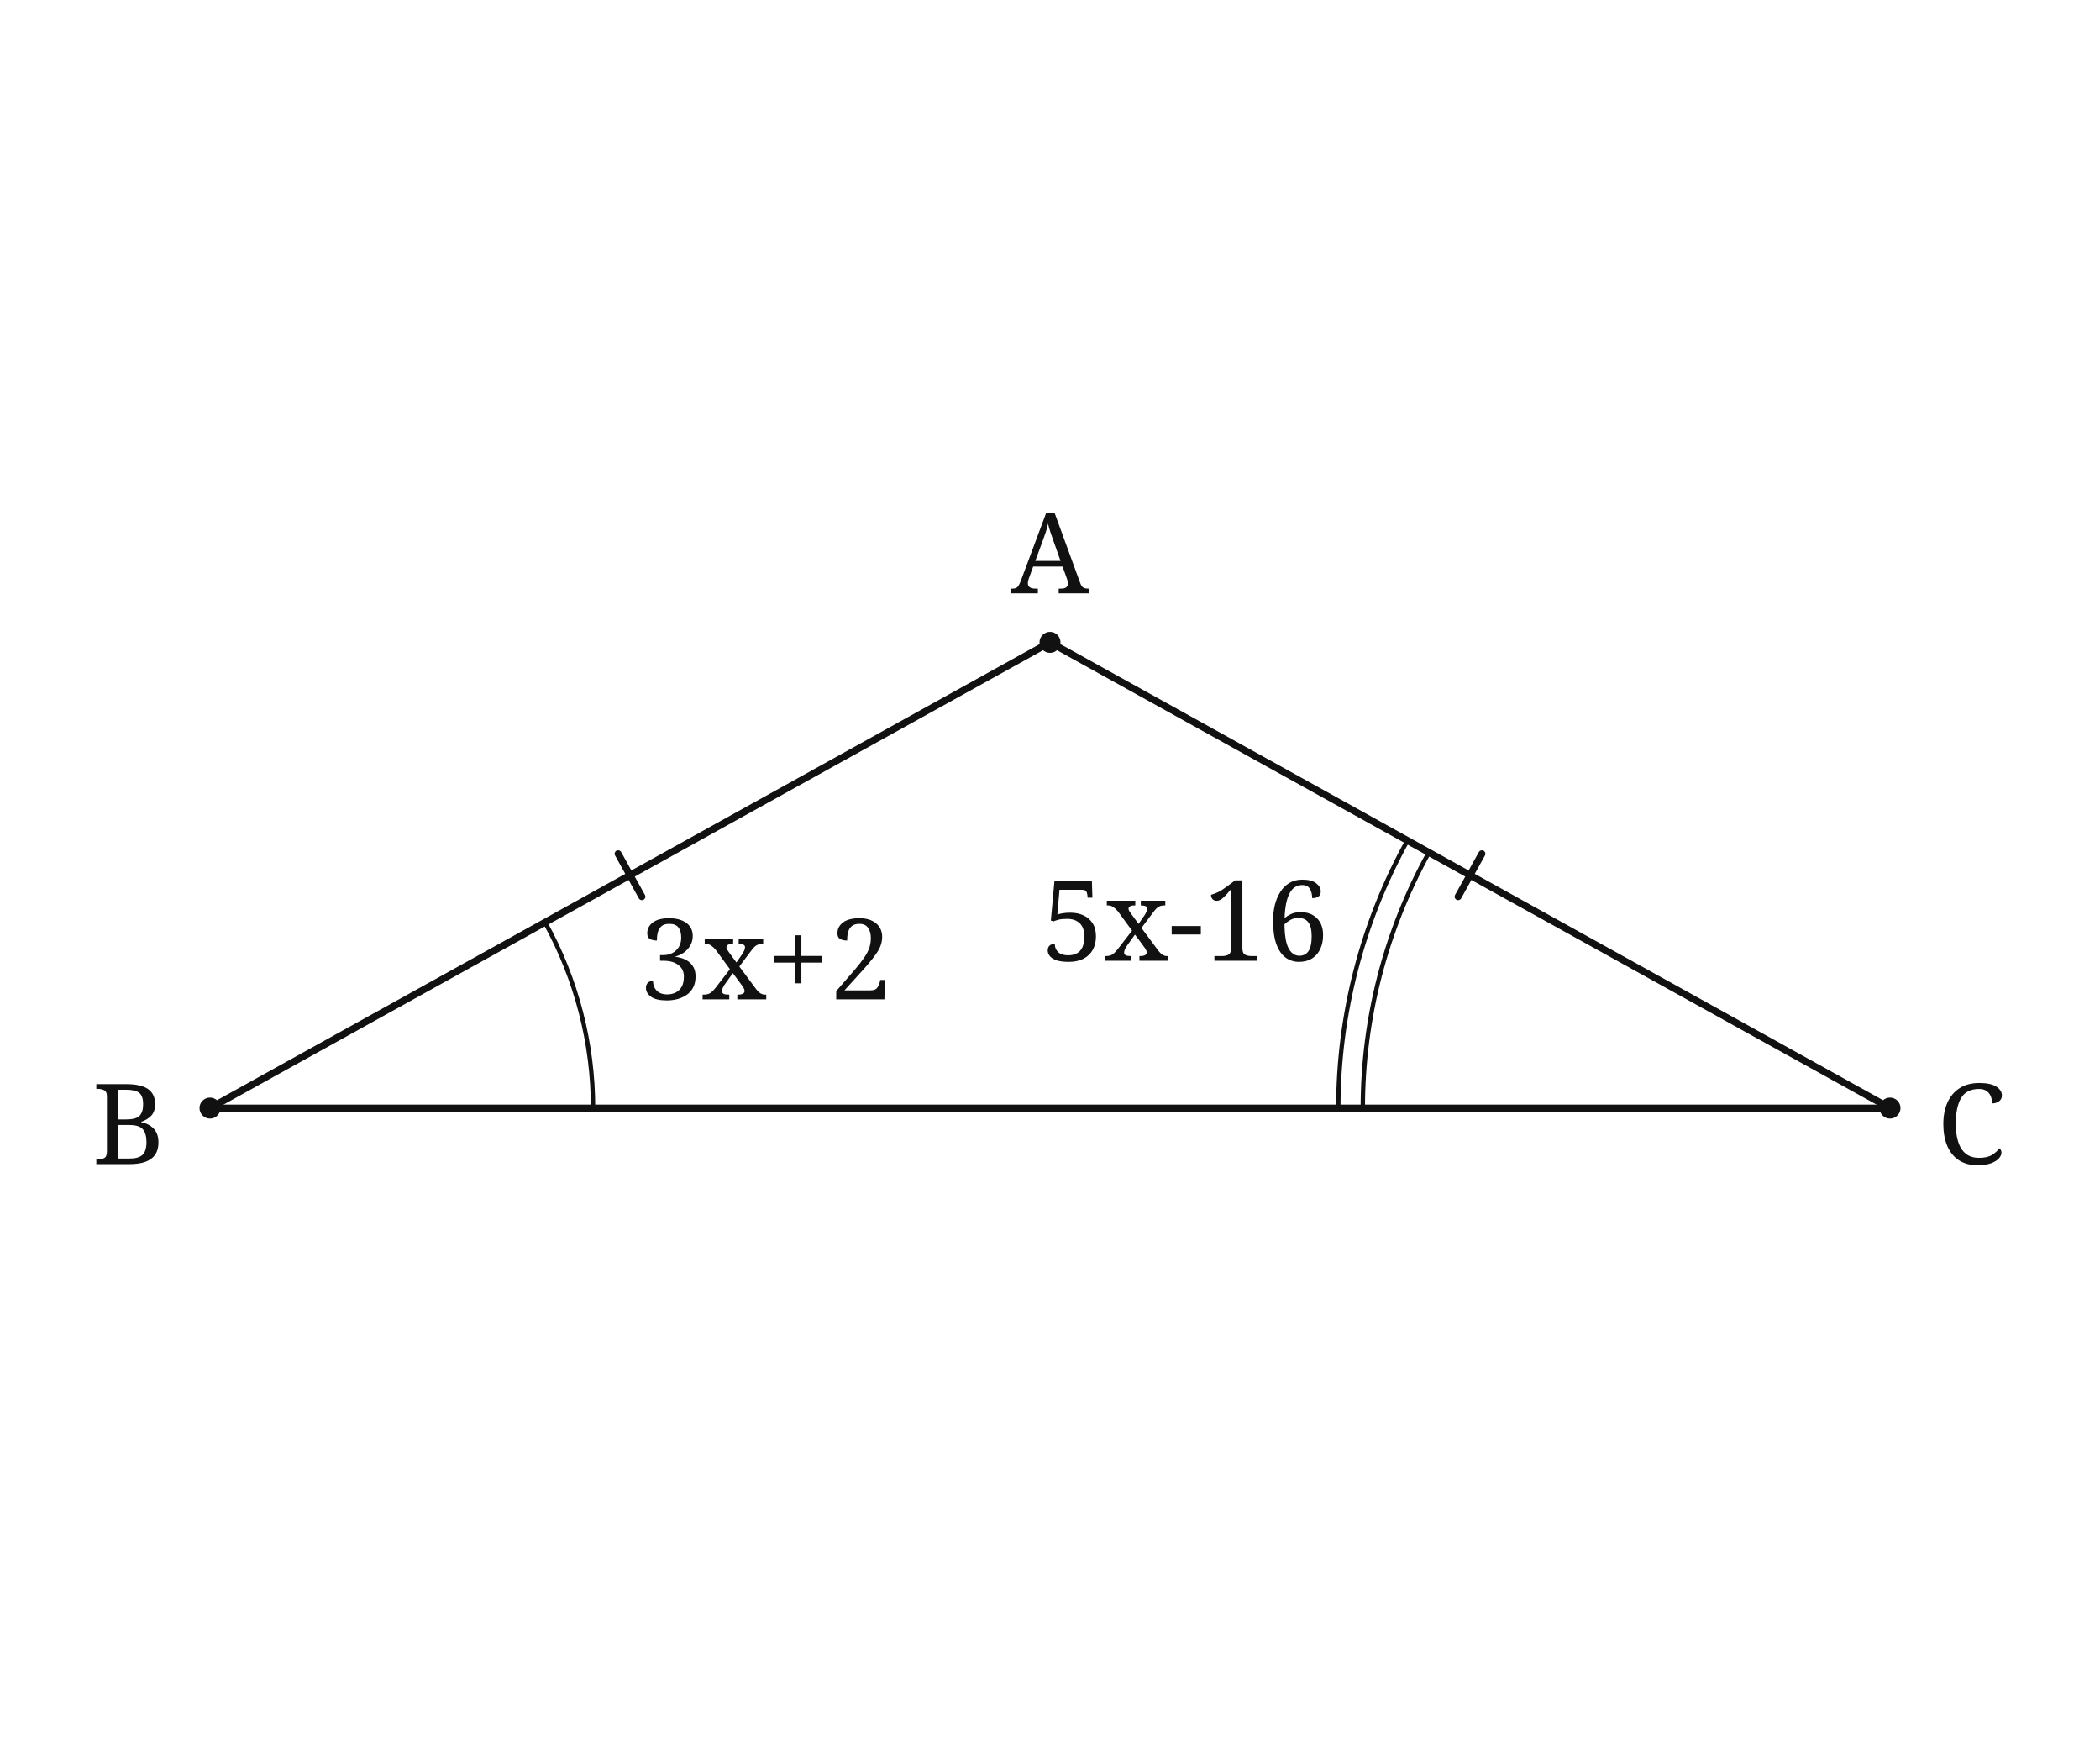
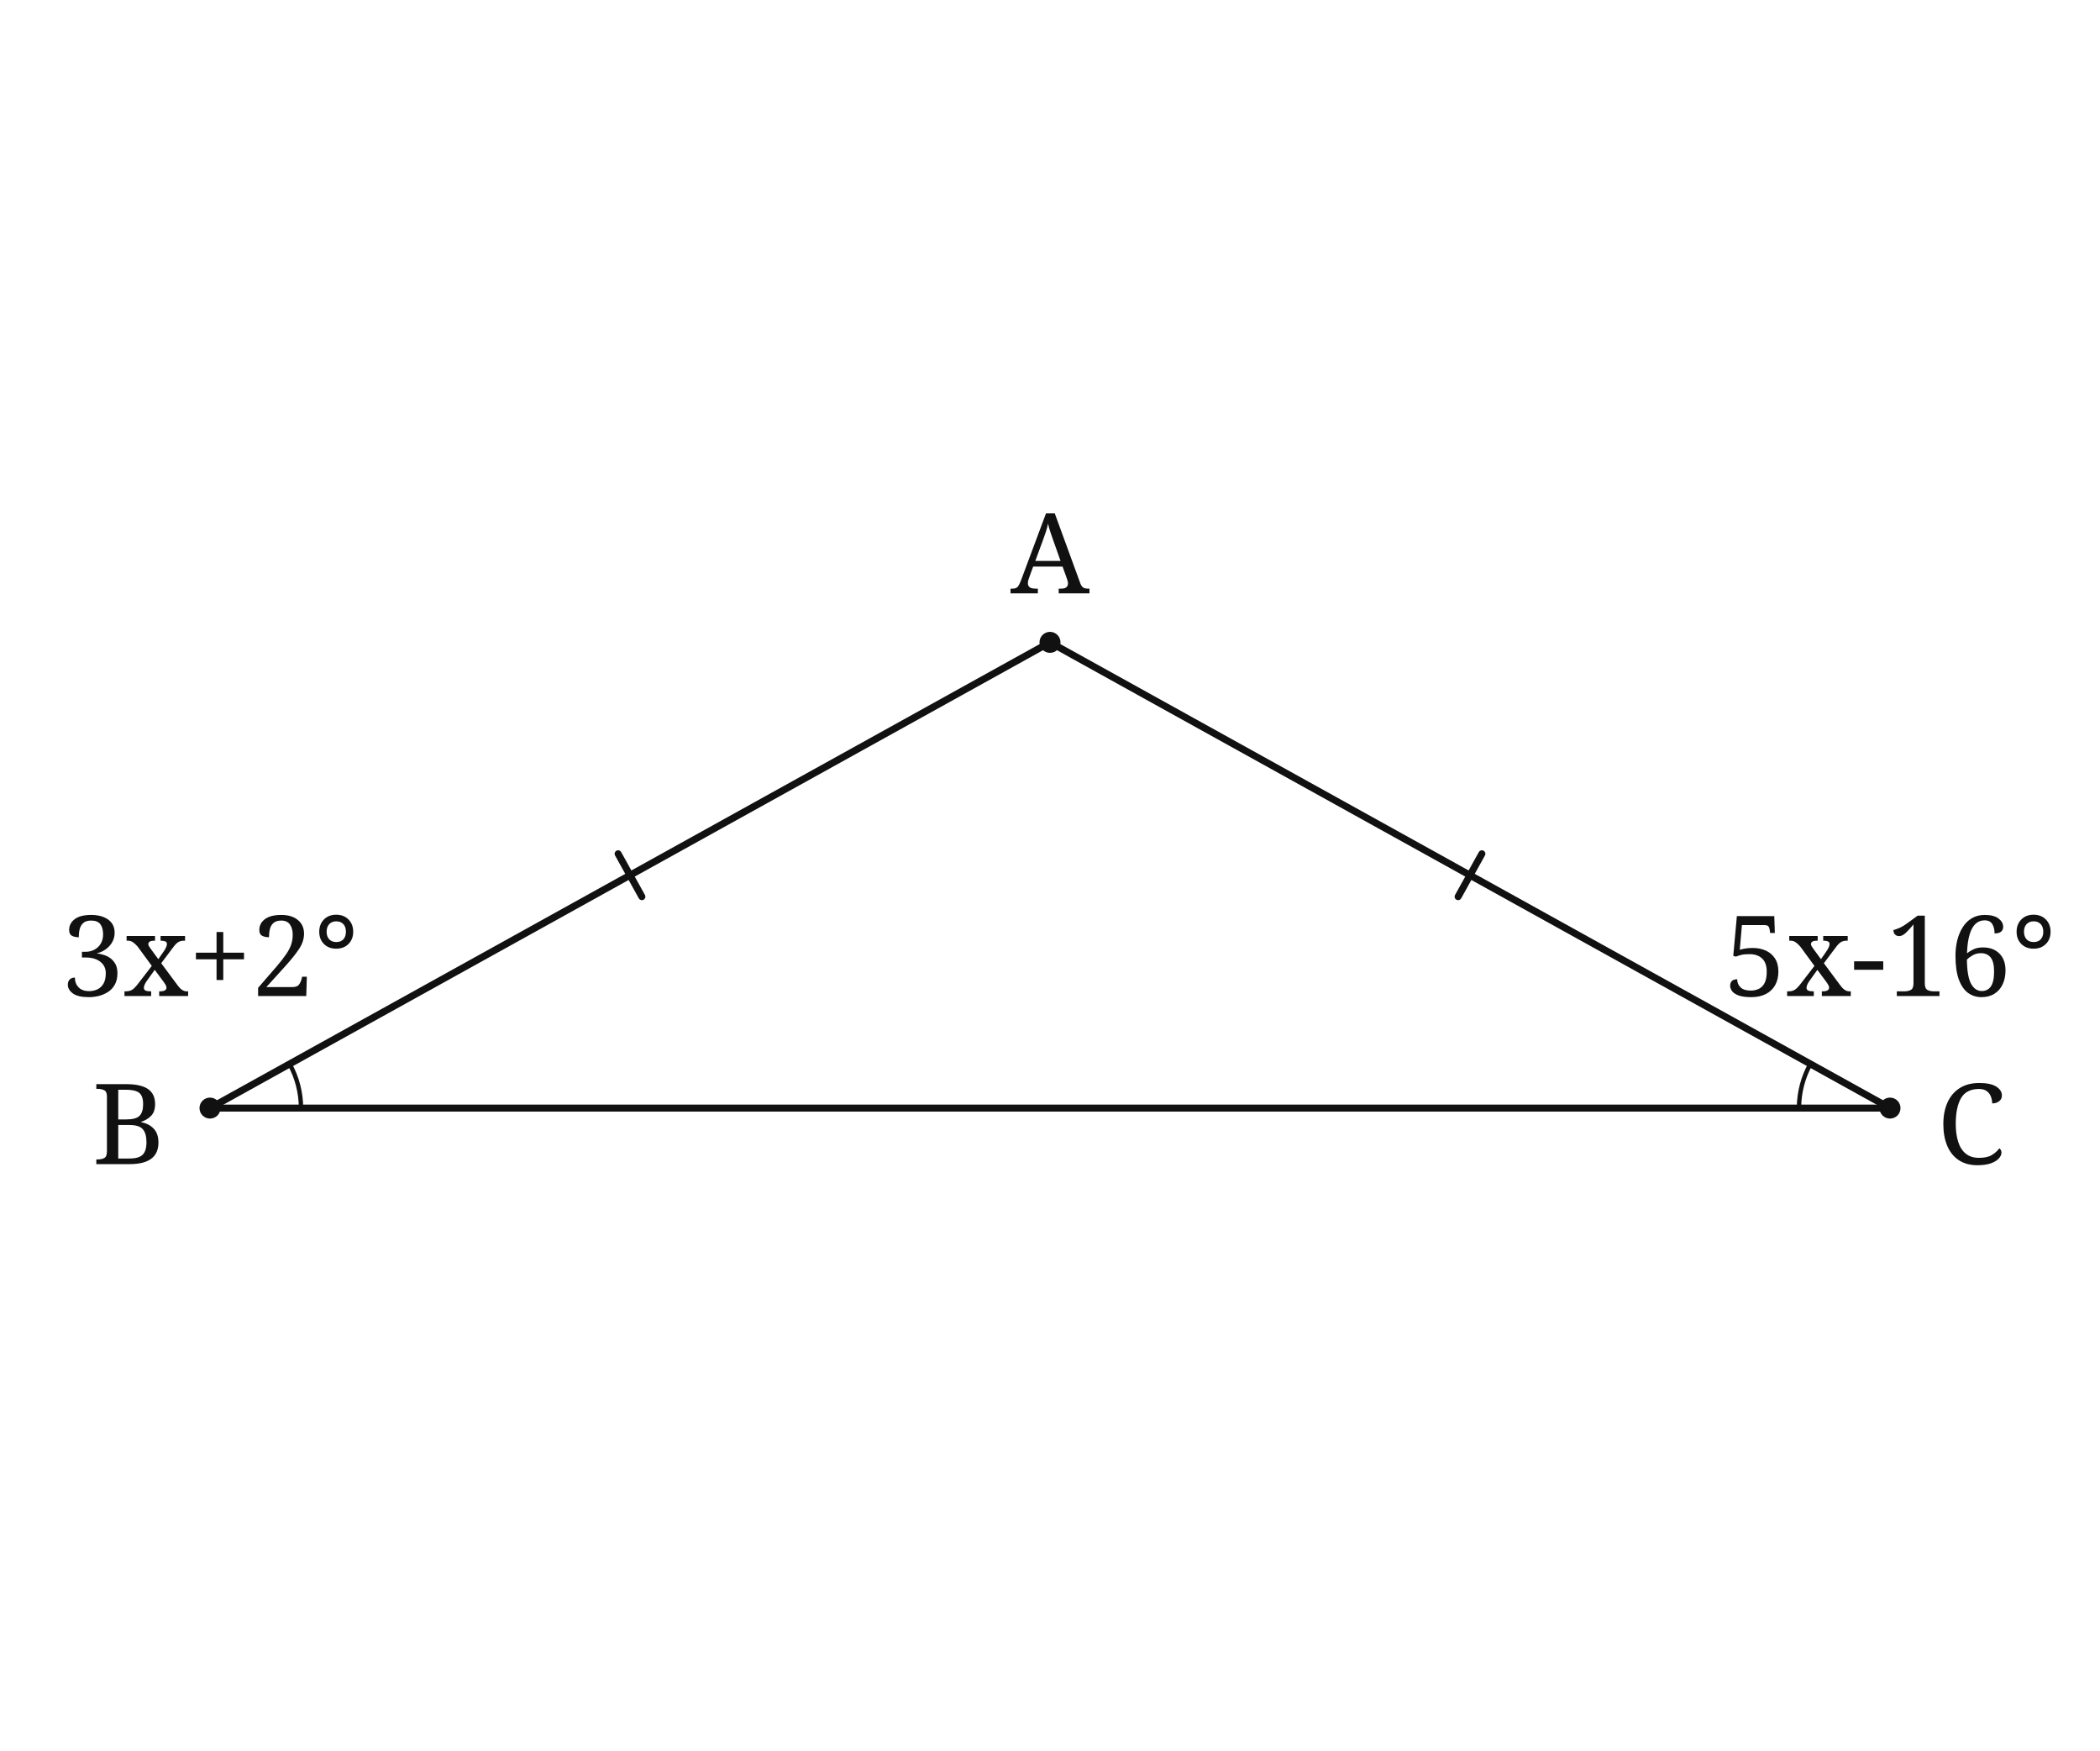
<svg xmlns="http://www.w3.org/2000/svg" viewBox="0 0 600 500" role="img" aria-labelledby="u04-l15-s10-title">
  <g fill="none" stroke="#111" stroke-width="2" stroke-linejoin="round" stroke-linecap="round" font-family="Literata, Georgia, serif">
    <g transform="translate(0,0)">
      <g id="u04-l15-s10-p1-givens">
        <path d="M300,183.483L60,316.517" stroke-width="2" />
        <path d="M60,316.517L540,316.517" stroke-width="2" />
        <path d="M540,316.517L300,183.483" stroke-width="2" />
        <path d="M176.606,243.878L183.394,256.122" stroke-width="2" />
        <path d="M416.606,256.122L423.394,243.878" stroke-width="2" />
-         <text x="218.776" y="285.455" font-size="32" text-anchor="middle" stroke="none" fill="#111">3x+2</text>
-         <text x="338.625" y="274.438" font-size="32" text-anchor="middle" stroke="none" fill="#111">5x-16</text>
-         <path d="M155.72,263.459A109.442,109.442 0 0 1 169.442,316.517" stroke-width="1.25" />
-         <path d="M408.259,243.492A150.627,150.627 0 0 0 389.373,316.517" stroke-width="1.25" />
-         <path d="M402.136,240.098A157.627,157.627 0 0 0 382.373,316.517" stroke-width="1.25" />
+         <text x="60" y="284.517" font-size="32" text-anchor="middle" stroke="none" fill="#111">3x+2°</text>
+         <text x="540" y="284.517" font-size="32" text-anchor="middle" stroke="none" fill="#111">5x-16°</text>
+         <path d="M82.74,303.912A26,26 0 0 1 86,316.517" stroke-width="1.25" />
+         <path d="M517.26,303.912A26,26 0 0 0 514,316.517" stroke-width="1.25" />
        <text x="300" y="169.483" font-size="32" text-anchor="middle" stroke="none" fill="#111">A</text>
        <circle cx="300" cy="183.483" r="3" fill="#111" stroke="none" />
        <text x="36.764" y="332.526" font-size="32" text-anchor="middle" stroke="none" fill="#111">B</text>
        <circle cx="60" cy="316.517" r="3" fill="#111" stroke="none" />
        <text x="563.236" y="332.526" font-size="32" text-anchor="middle" stroke="none" fill="#111">C</text>
        <circle cx="540" cy="316.517" r="3" fill="#111" stroke="none" />
      </g>
-       <g id="u04-l15-s10-p1-conclusion" class="conclusion" style="display:none">
-         <path d="M82.74,303.912A26,26 0 0 1 86,316.517" stroke-width="1.25" />
-         <path d="M88.862,300.518A33,33 0 0 1 93,316.517" stroke-width="1.25" />
-         <path d="M517.26,303.912A26,26 0 0 0 514,316.517" stroke-width="1.25" />
-         <path d="M511.138,300.518A33,33 0 0 0 507,316.517" stroke-width="1.25" />
-       </g>
+       <g id="u04-l15-s10-p1-conclusion" class="conclusion" style="display:none" />
    </g>
  </g>
</svg>
